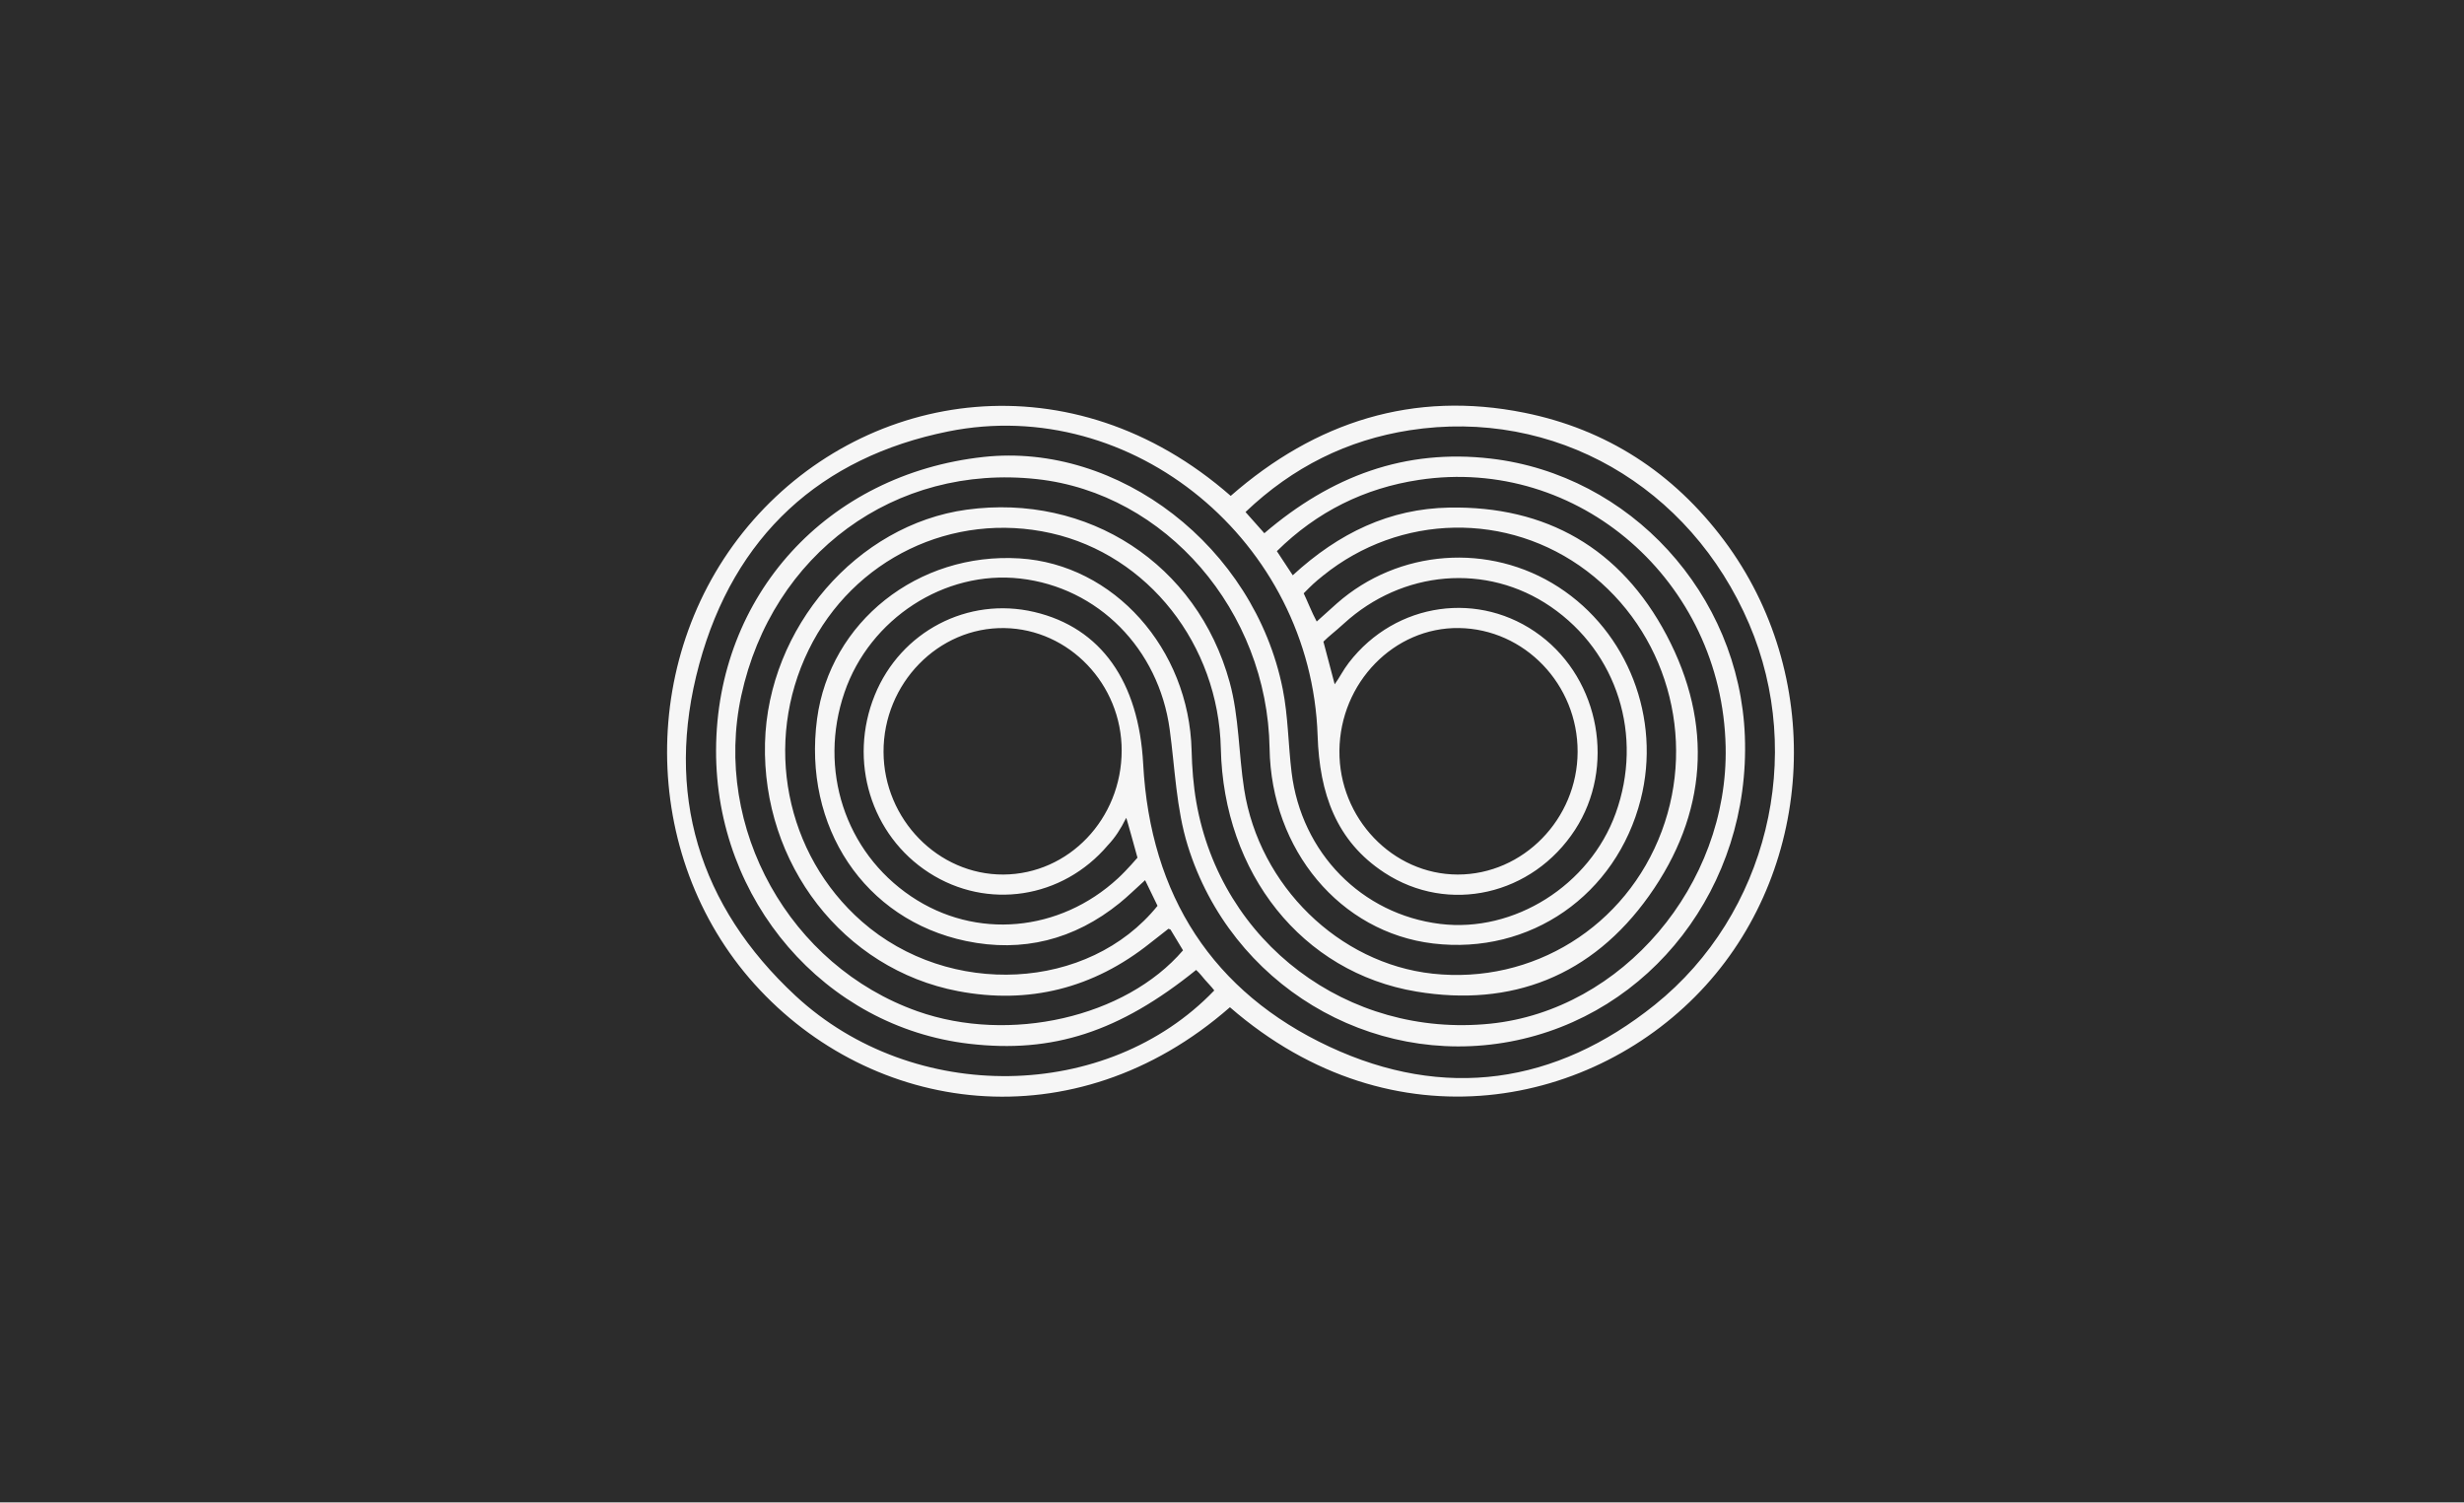
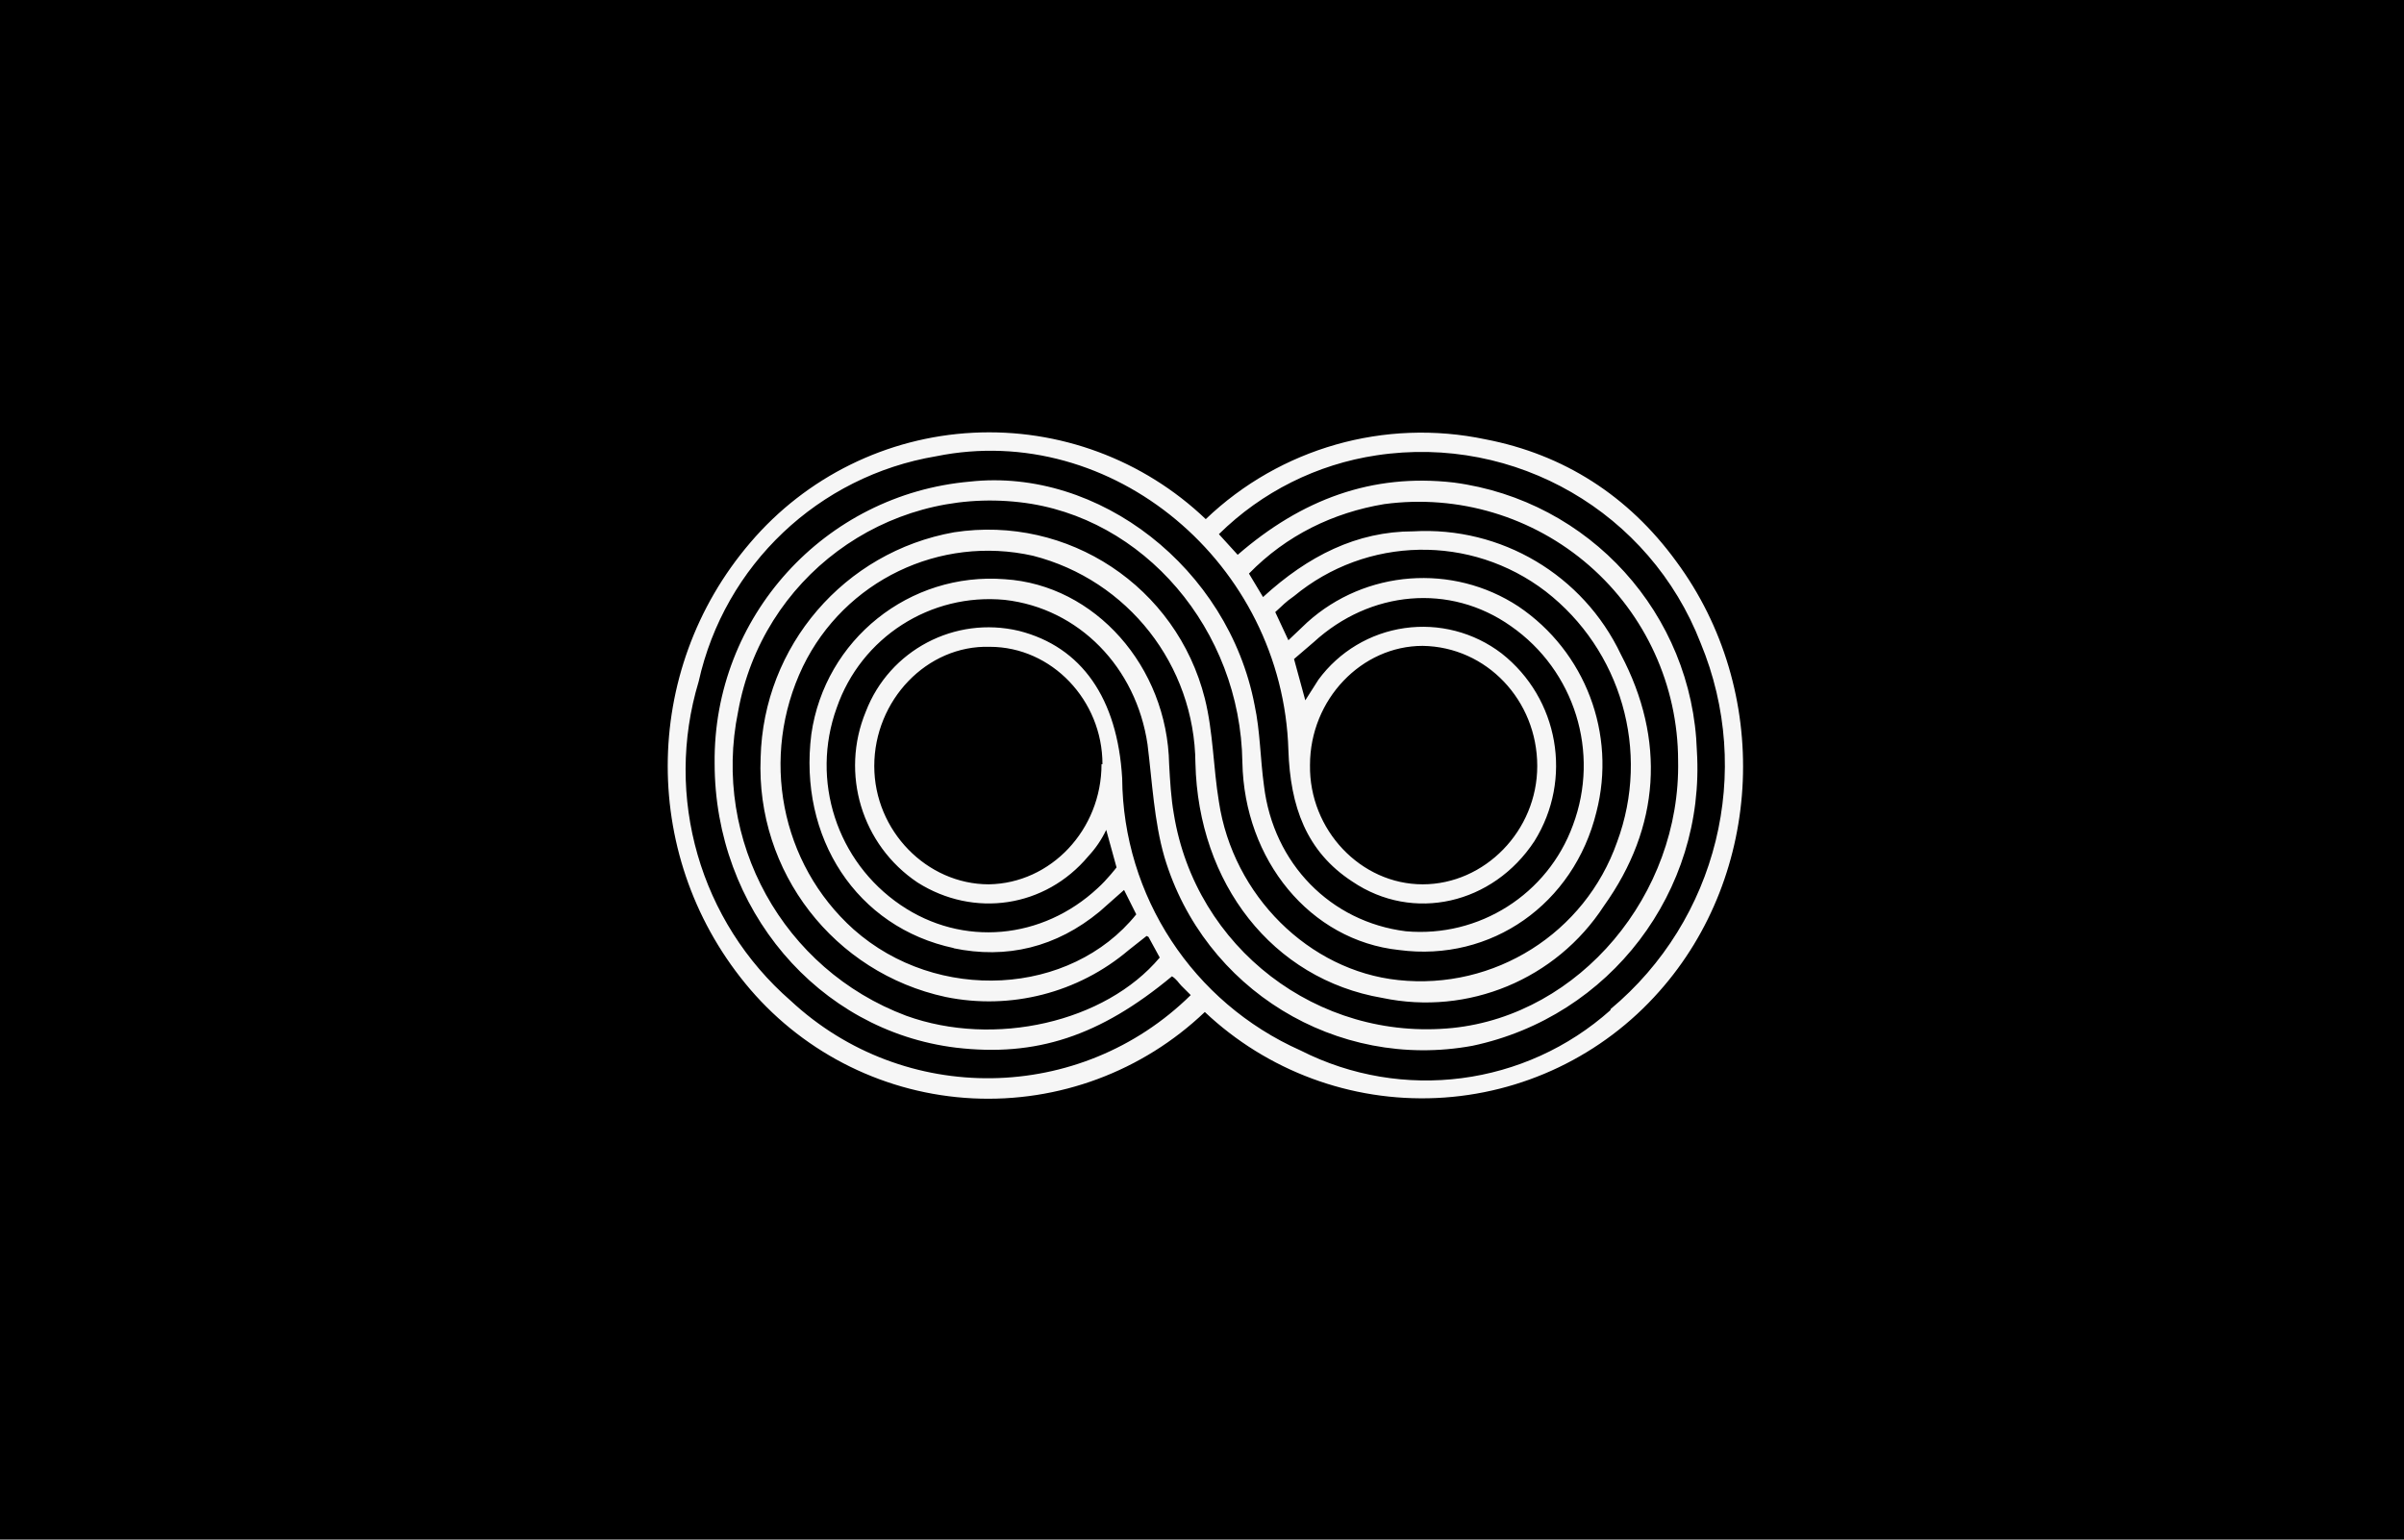
- <svg xmlns="http://www.w3.org/2000/svg" width="820" height="500" viewBox="0 0 820 500" fill="none">
-   <rect width="820" height="500" fill="#2C2C2C" />
-   <path fill-rule="evenodd" clip-rule="evenodd" d="M373.285 249.798C373.254 272.514 355.691 290.92 333.929 291.047C312.227 291.168 294.118 272.656 294.034 250.261C293.949 227.456 312.292 208.663 334.28 209.025C355.77 209.375 373.316 227.716 373.285 249.798ZM550.722 334.392C517.652 360.94 480.642 366.189 442.426 348.352C403.73 330.286 382.806 298.162 380.44 254.221C378.97 226.916 366.491 208.908 344.186 203.666C322.088 198.47 299.721 210.142 291.107 231.37C282.241 253.218 289.815 277.982 309.181 290.448C328.573 302.932 353.571 299.102 368.684 281.297C371.041 278.814 372.916 275.976 374.791 272.192C374.803 271.819 378.542 285.436 378.542 285.436C378.542 285.436 375.092 289.502 371.999 292.352C352.636 310.193 324.743 312.845 303.197 298.305C281.212 283.467 272.257 256.034 281.042 230.427C289.465 205.865 314.393 189.704 339.481 192.537C365.409 195.466 385.594 215.881 389.258 242.695C391.028 255.66 391.442 269.125 395.275 281.443C409.656 327.674 456.019 355.347 502.506 346.658C549.472 337.877 582.548 294.89 580.679 245.058C578.904 197.702 542.472 158.004 496.091 152.614C467.627 149.308 443.074 158.366 420.761 177.457C418.506 174.919 416.744 172.932 414.494 170.403C430.261 155.381 448.434 146.411 469.11 143.189C517.207 135.701 562.456 161.696 582.112 207.677C600.831 251.466 588.273 304.249 550.722 334.392ZM445.748 249.839C445.953 227.193 463.961 208.707 485.518 209.011C507.385 209.318 525.097 227.798 525.019 250.221C524.942 272.577 506.899 291.049 485.141 291.046C463.472 291.044 445.543 272.289 445.748 249.839ZM518.651 195.37C495.654 180.497 465.418 182.734 444.877 200.838C442.69 202.765 440.534 204.74 438.193 206.846C436.671 204.08 434.795 199.35 433.858 197.458C436.671 194.62 437.368 193.932 440.327 191.549C465.878 170.967 501.793 170.13 528.102 190.034C554.5 210.004 564.677 245.381 553.012 276.628C541.163 308.378 510.085 327.685 476.713 324.032C445.594 320.622 419.082 294.834 414.054 262.728C412.199 250.879 412.367 238.517 409.23 227.076C398.415 187.578 361.994 164.134 321.733 169.617C285.224 174.588 255.553 208.905 254.587 247.279C253.573 287.447 280.548 322.553 318.835 329.853C342.279 334.322 363.847 328.996 382.843 313.796C384.525 312.452 387.183 310.443 388.853 309.088L389.536 309.36C390.994 311.782 392.377 314.074 393.701 316.273C374.537 338.616 335.94 347.375 305.343 336.556C262.784 321.508 237.135 275.58 246.692 231.521C256.951 184.241 297.864 154.273 345.09 159.452C387.907 164.143 421.779 203.338 422.505 249.035C423.042 282.865 446.019 310.294 476.918 313.992C509.171 317.851 537.895 297.922 546.012 266.061C552.888 239.063 541.761 210.319 518.651 195.37ZM321.492 313.171C340.224 317.088 357.492 312.792 372.637 300.511C375.336 298.324 377.825 295.864 381.079 292.923C382.603 296.06 383.941 298.821 385.219 301.458C362.326 329.829 315.912 332.189 286.852 306.71C261.284 284.296 254.005 247.175 269.114 216.285C283.934 185.985 317.032 170.054 349.792 177.444C382.065 184.726 405.523 214.504 406.285 249.157C407.194 290.542 433.211 323.647 471.424 330.001C502.967 335.249 529.763 324.884 548.792 298.12C568.155 270.891 570.291 241.034 554.626 211.39C539.32 182.418 514.507 168.34 482.288 168.924C462.504 169.283 445.606 177.319 430.217 191.452C428.276 188.505 426.822 186.297 424.932 183.429C438.367 170.171 454.225 162.428 472.217 159.708C525.331 151.679 573.107 193.409 574.28 248.5C575.262 294.532 539.84 336.211 495.935 340.685C448.509 345.517 406.305 313.767 398.122 266.942C397.136 261.308 396.702 255.519 396.56 249.79C395.725 215.877 370.64 187.775 339.289 185.836C305.521 183.745 276.224 206.966 271.912 239.238C267.121 275.109 287.633 306.088 321.492 313.171ZM264.773 331.42C232.599 301.571 221.023 264.001 232.682 221.107C244.324 178.264 273.126 152.137 315.571 143.582C376.927 131.22 436.385 180.353 438.492 244.822C439.121 263.951 444.601 279.892 460.723 290.434C482.072 304.393 510.043 297.903 524.183 276.128C537.644 255.396 532.479 226.487 512.643 211.524C492.524 196.35 464.486 200.305 448.893 220.531C446.985 222.999 445.838 225.451 444.172 227.729L440.422 213.539C442.297 211.647 444.05 210.43 447.243 207.514C466.658 189.782 494.712 187.255 516.09 201.92C538.272 217.135 546.988 244.906 537.678 270.695C529.022 294.66 503.866 310.506 479.266 307.481C453.172 304.27 433.107 283.877 429.828 257.033C428.7 247.801 428.695 238.358 426.877 229.285C417.399 181.962 372.26 147.16 327.31 152.075C275.296 157.771 238.481 198.123 238.301 249.644C238.131 299.643 274.46 341.768 322.589 347.373C350.279 350.598 372.464 343.471 398.067 322.797C399.356 323.993 400.188 325.122 401.043 326.115C402.083 327.322 403.177 328.361 404.1 329.62C368.499 366.768 304.078 367.883 264.773 331.42ZM573.742 179.821C556.847 157.249 534.524 142.852 507.319 137.363C470.373 129.912 437.806 140.336 409.571 165.032C356.797 118.808 288.846 129.667 250.684 173.083C212.187 216.875 212.545 284.668 251.127 327.542C290.028 370.767 357.353 380.719 409.31 335.211C463.77 382.495 531.055 368.348 567.643 327.967C604.123 287.703 607.12 224.411 573.742 179.821Z" fill="#F6F6F6" />
+ <svg xmlns="http://www.w3.org/2000/svg" width="256" height="164" fill="none">
+   <path fill="#000" stroke="#000" d="M.5.5h255v163H.5z" />
+   <path fill-rule="evenodd" clip-rule="evenodd" d="M117.3 81.4c0 7-5.4 12.7-12 12.8-6.6 0-12.2-5.7-12.2-12.6 0-7 5.6-12.9 12.3-12.7 6.6 0 12 5.7 12 12.5zm54.2 26.2a29.5 29.5 0 01-33 4.3 32 32 0 01-19-29c-.5-8.5-4.3-14-11-15.7a14 14 0 00-16.3 8.6A15 15 0 0097.7 94c6 3.8 13.6 2.7 18.2-2.8a11 11 0 001.9-2.8l1.1 4s-1 1.3-2 2.2c-5.9 5.5-14.4 6.3-21 1.8a18 18 0 01-6.8-21A17.2 17.2 0 01107 63.9c7.9.9 14 7.2 15.2 15.4.5 4 .7 8.2 1.8 12a28.8 28.8 0 0032.8 20.1A30.2 30.2 0 00180.7 80a29.8 29.8 0 00-25.9-28.6c-8.7-1-16.2 1.8-23 7.7l-2-2.2a30.3 30.3 0 0116.8-8.4 31.9 31.9 0 0134.5 20 33.9 33.9 0 01-9.6 39zm-32-26.1c0-7 5.5-12.7 12-12.7 6.8.1 12.2 5.8 12.2 12.8 0 6.9-5.6 12.6-12.2 12.6s-12.1-5.8-12-12.7zm22.2-16.9c-7-4.6-16.3-3.9-22.5 1.7l-2 1.9-1.4-3c.9-.8 1-1 2-1.7a21.5 21.5 0 0126.8-.5c8 6.2 11.2 17 7.6 26.7a22.2 22.2 0 01-23.3 14.7c-9.5-1-17.6-9-19.1-19-.6-3.6-.6-7.4-1.5-11a23.8 23.8 0 00-26.7-17.7 25 25 0 00-20.6 24 25 25 0 0019.7 25.5 23 23 0 0019.5-5l1.9-1.5.2.1 1.2 2.2c-5.8 6.9-17.6 9.6-27 6.2a28.5 28.5 0 01-17.9-32.4 27.3 27.3 0 0130-22.3c13.2 1.5 23.5 13.6 23.7 27.7.2 10.4 7.2 19 16.7 20 9.8 1.3 18.6-4.9 21-14.7a20.3 20.3 0 00-8.3-21.9zM101.5 101c5.7 1.2 11-.1 15.6-3.9l2.6-2.3 1.3 2.6c-7 8.7-21.2 9.5-30.1 1.6-7.8-7-10-18.4-5.4-28A21.9 21.9 0 01110 59.2a23 23 0 0117.3 22.1c.3 12.8 8.2 23 19.9 25a22.6 22.6 0 0023.6-9.8c6-8.4 6.6-17.7 1.8-26.8a23 23 0 00-22.1-13.1c-6 0-11.2 2.6-16 7l-1.5-2.5c4-4.1 9-6.5 14.4-7.4A27.6 27.6 0 01178.7 81c.3 14.3-10.5 27.1-24 28.5A27.3 27.3 0 01125 86.7c-.3-1.7-.4-3.5-.5-5.3-.2-10.4-7.9-19.1-17.5-19.7a19.3 19.3 0 00-20.6 16.5c-1.4 11 4.8 20.6 15.2 22.8zm-17.3 5.6a32.6 32.6 0 01-9.8-34 31.2 31.2 0 0125.3-24c18.7-3.8 36.9 11.4 37.5 31.3.2 6 1.9 10.8 6.8 14 6.5 4.4 15 2.4 19.4-4.3a15.2 15.2 0 00-3.5-20 13.8 13.8 0 00-19.5 2.8l-1.4 2.2-1.2-4.4 2.1-1.8c6-5.5 14.5-6.3 21-1.7a18.1 18.1 0 016.6 21.2 17.3 17.3 0 01-17.8 11.3c-8-1-14.1-7.2-15.1-15.5-.4-2.9-.4-5.8-1-8.6-2.8-14.6-16.6-25.3-30.3-23.8a29.8 29.8 0 00-27.2 30c0 15.5 11 28.5 25.7 30.3 8.5 1 15.3-1.2 23-7.6.5.3.7.7 1 1l1 1a30.8 30.8 0 01-42.6.6zm94.3-46.8c-5.1-7-12-11.4-20.3-13a33.2 33.2 0 00-29.8 8.5 33.4 33.4 0 00-48.5 2.5 36.6 36.6 0 000 47.6 33.4 33.4 0 0048.4 2.4 33.7 33.7 0 0048.4-2.2c11.1-12.5 12-32 1.8-45.8z" fill="#F6F6F6" />
</svg>
